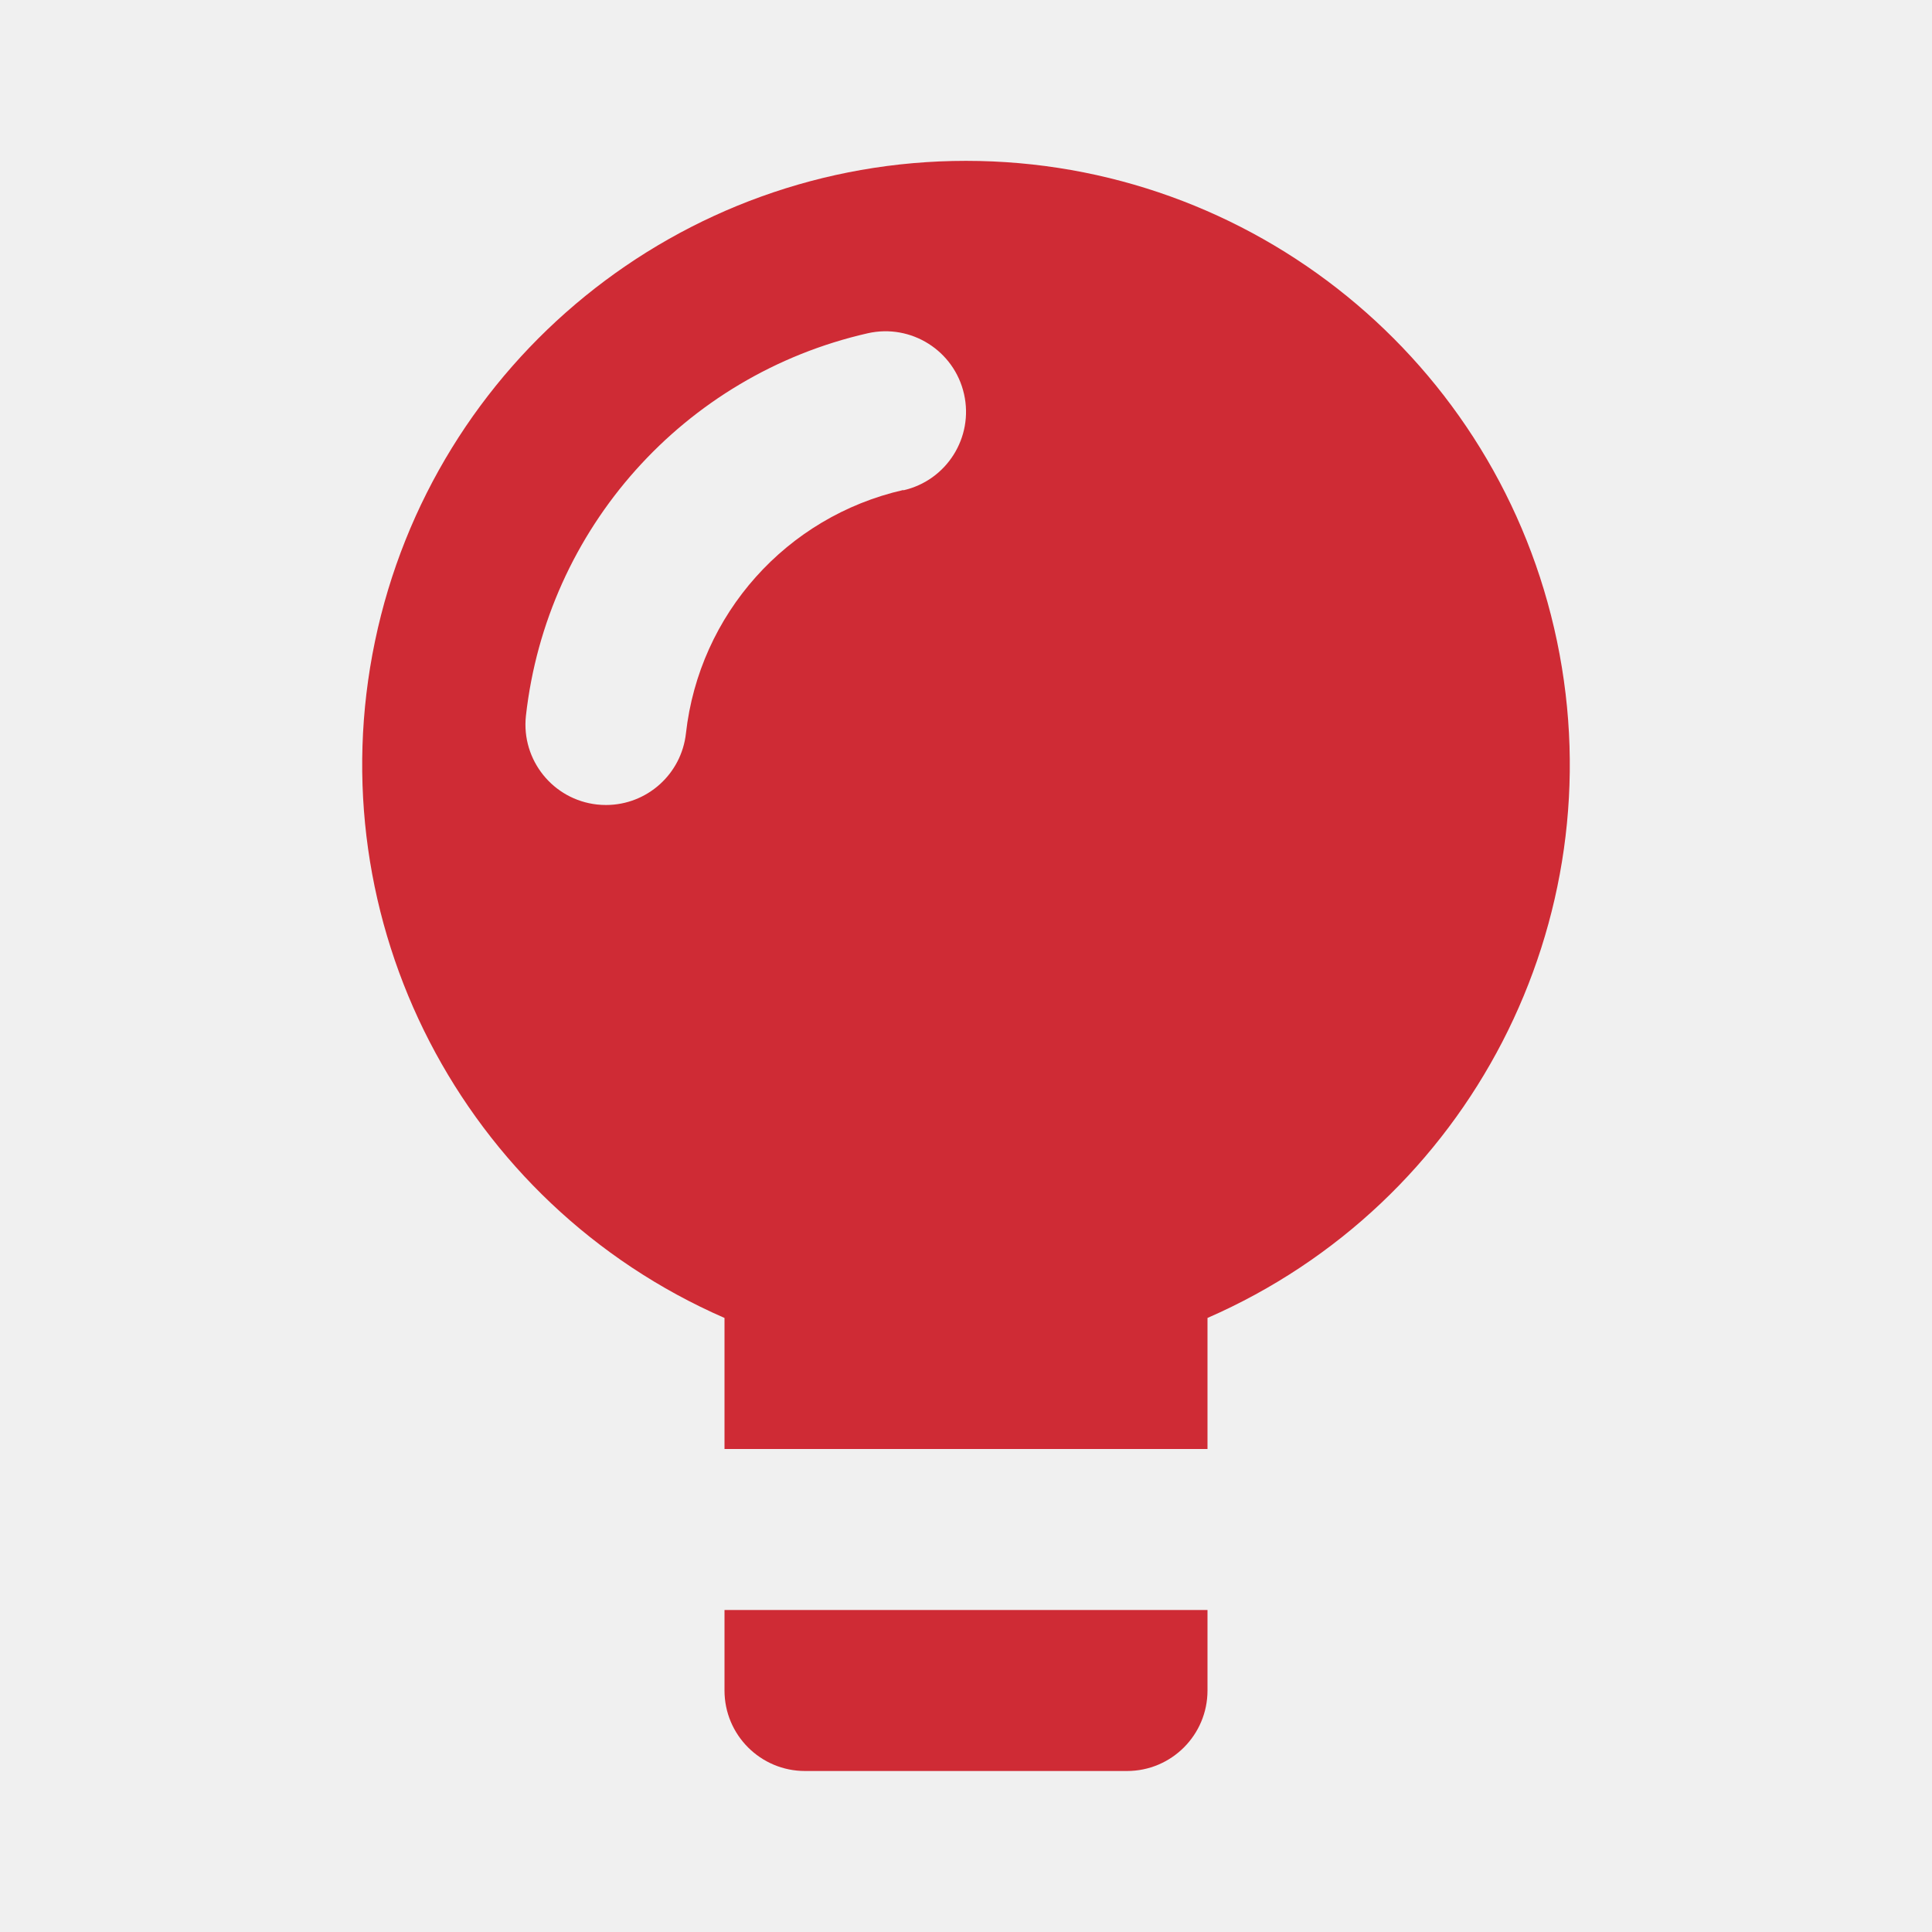
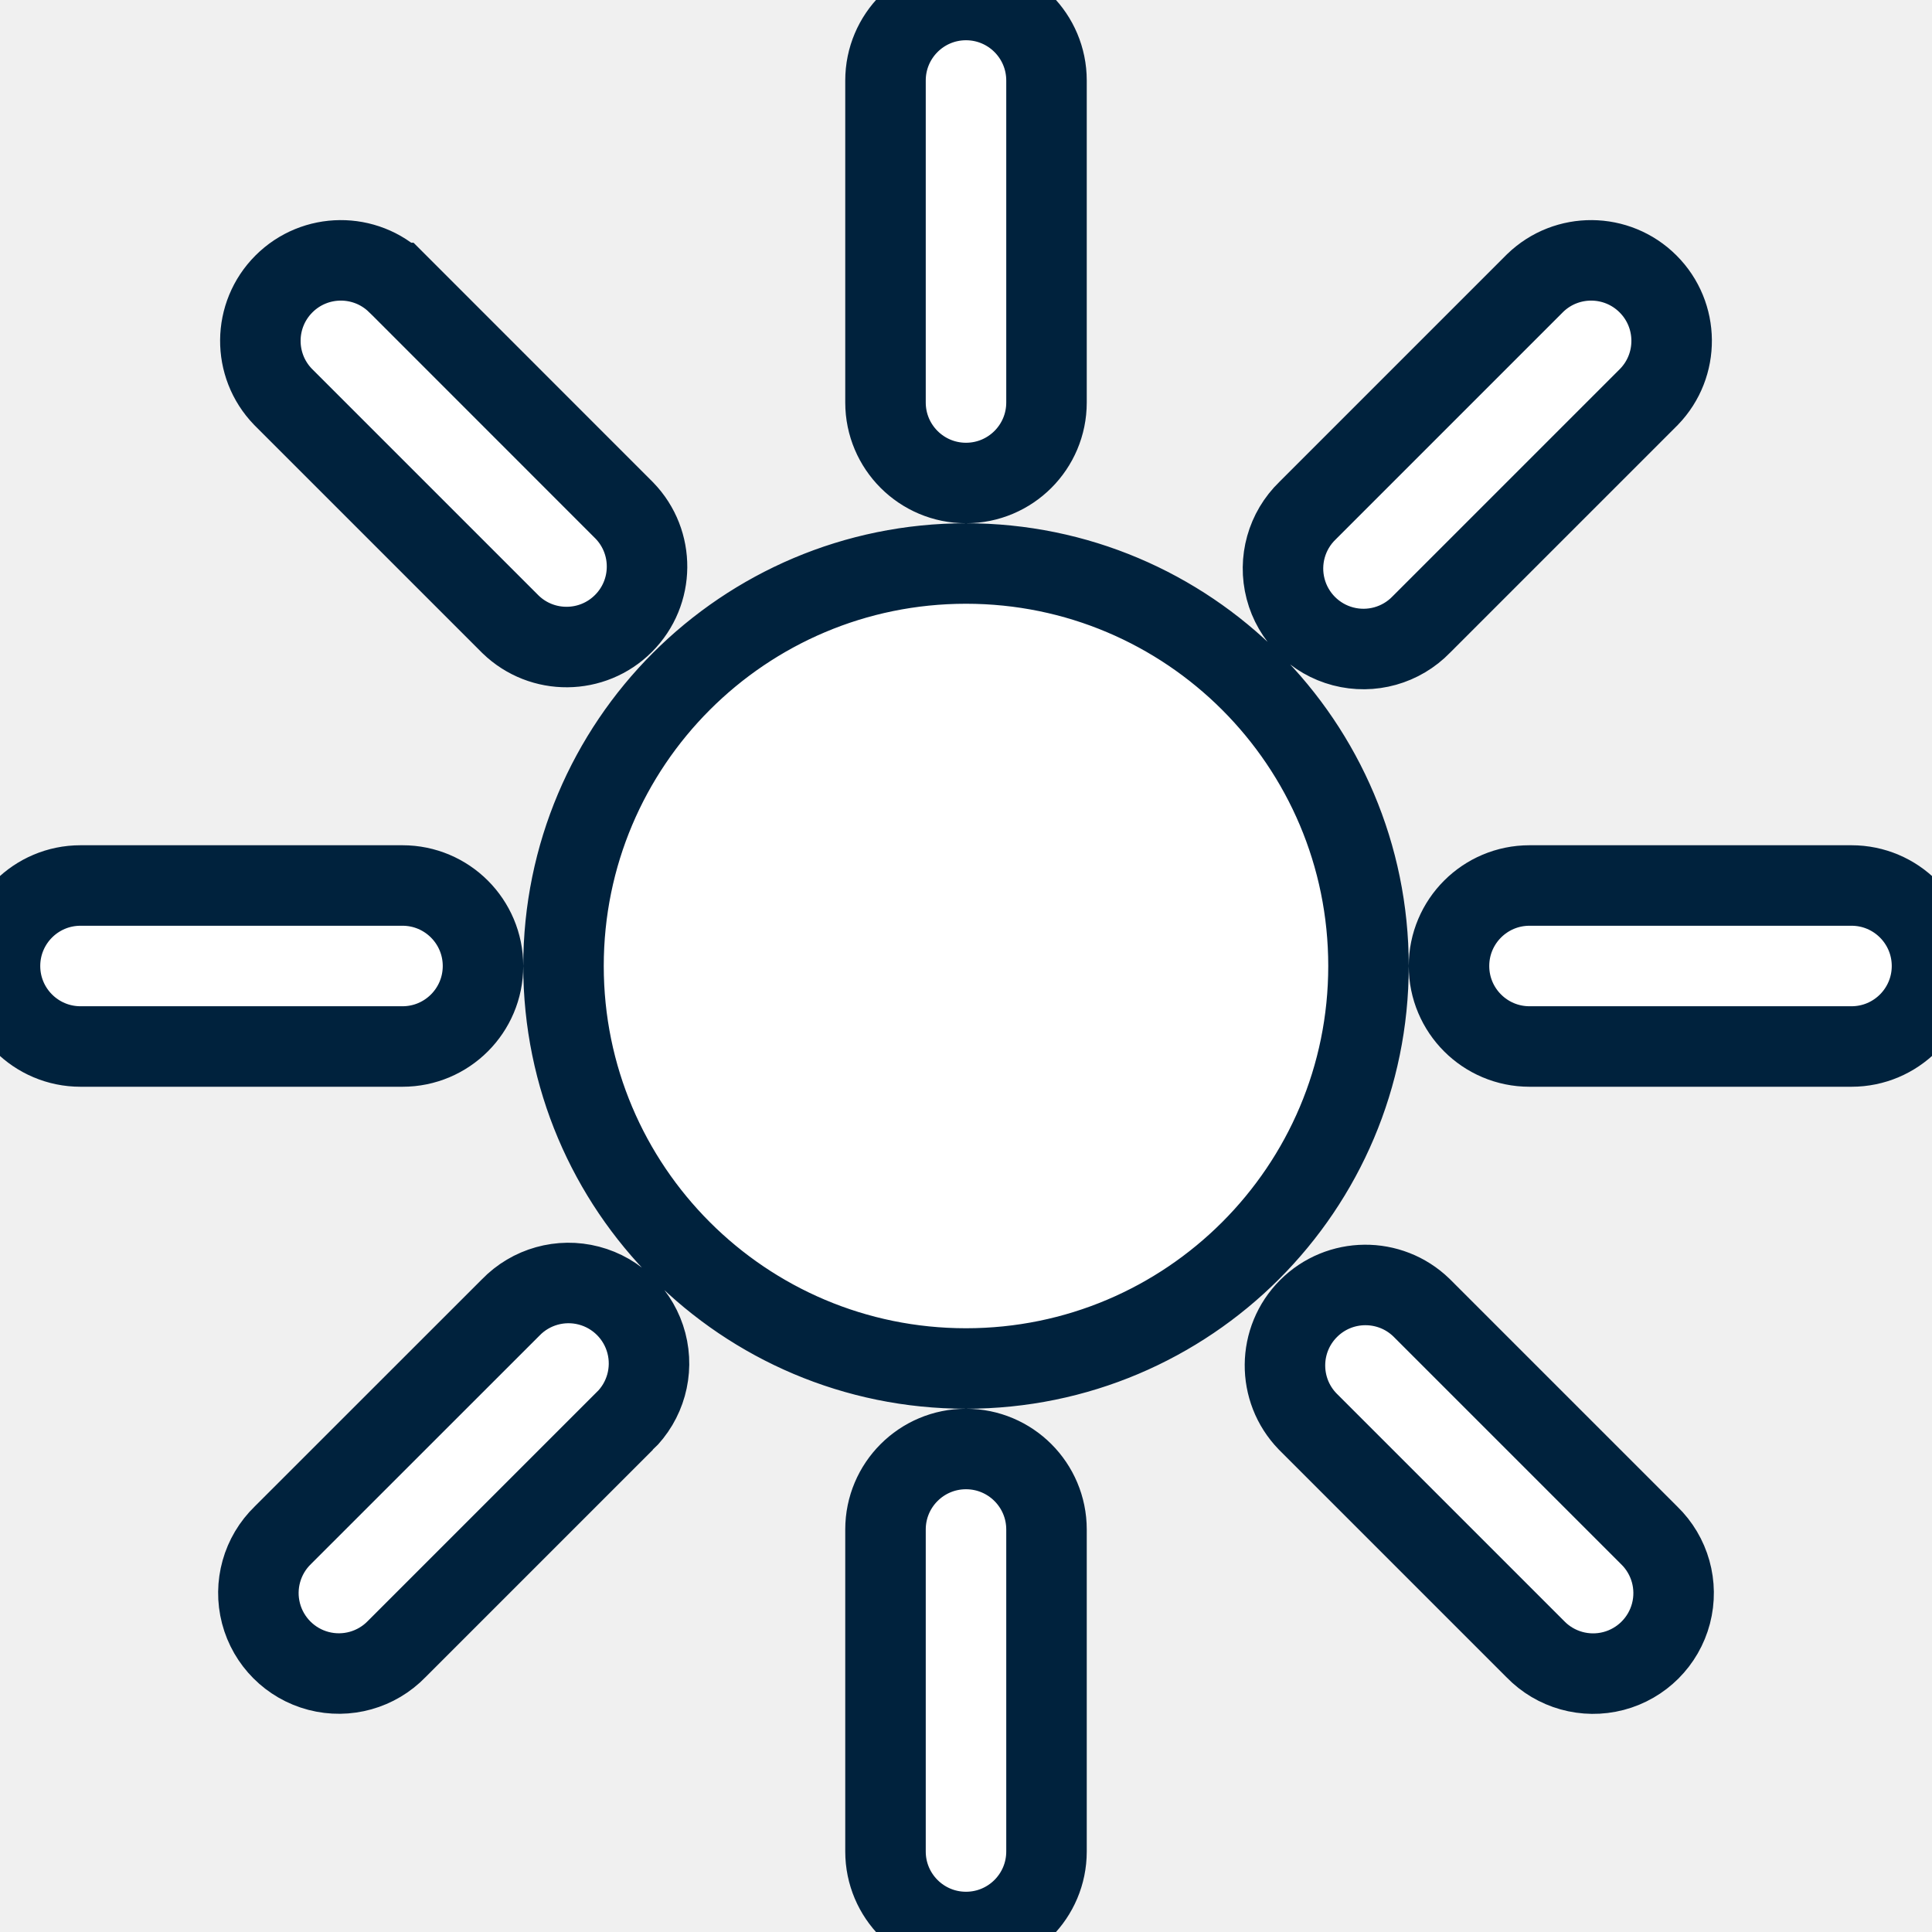
- <svg xmlns="http://www.w3.org/2000/svg" fill="#cf2b35" width="800px" height="800px" viewBox="0 0 24 24">
+ <svg xmlns="http://www.w3.org/2000/svg" width="800px" height="800px" viewBox="0 0 24 24" fill="none" stroke="#00223D">
  <g id="SVGRepo_bgCarrier" stroke-width="0" />
  <g id="SVGRepo_tracerCarrier" stroke-linecap="round" stroke-linejoin="round" />
  <g id="SVGRepo_iconCarrier">
-     <path d="M15,16.372a7.5,7.5,0,1,0-6,0V18h6ZM11.221,6.087a3.5,3.5,0,0,0-2.7,3.023,1,1,0,0,1-.992.89,1.065,1.065,0,0,1-.112-.006,1,1,0,0,1-.884-1.1,5.5,5.5,0,0,1,4.246-4.754,1,1,0,0,1,.442,1.951ZM9,20h6v1a1,1,0,0,1-1,1H10a1,1,0,0,1-1-1Z" />
+     <g clip-path="url(#a)" fill="#ffffff">
+       <path d="M12 0a1 1 0 0 1 1 1v4a1 1 0 1 1-2 0V1a1 1 0 0 1 1-1ZM4.929 3.515a1 1 0 0 0-1.414 1.414l2.828 2.828a1 1 0 0 0 1.414-1.414L4.93 3.515ZM1 11a1 1 0 1 0 0 2h4a1 1 0 1 0 0-2H1ZM18 12a1 1 0 0 1 1-1h4a1 1 0 1 1 0 2h-4a1 1 0 0 1-1-1ZM17.657 16.243a1 1 0 0 0-1.414 1.414l2.828 2.828a1 1 0 1 0 1.414-1.414l-2.828-2.828ZM7.757 17.657a1 1 0 1 0-1.414-1.414L3.515 19.07a1 1 0 1 0 1.414 1.414l2.828-2.828ZM20.485 4.929a1 1 0 0 0-1.414-1.414l-2.828 2.828a1 1 0 1 0 1.414 1.414l2.828-2.828ZM13 19a1 1 0 1 0-2 0v4a1 1 0 1 0 2 0v-4ZM12 7a5 5 0 1 0 0 10 5 5 0 0 0 0-10Z" />
+     </g>
+     <defs>
+       <clipPath id="a">
+         <path fill="#fffffffffff" d="M0 0h24v24H0z" />
+       </clipPath>
+     </defs>
  </g>
</svg>
